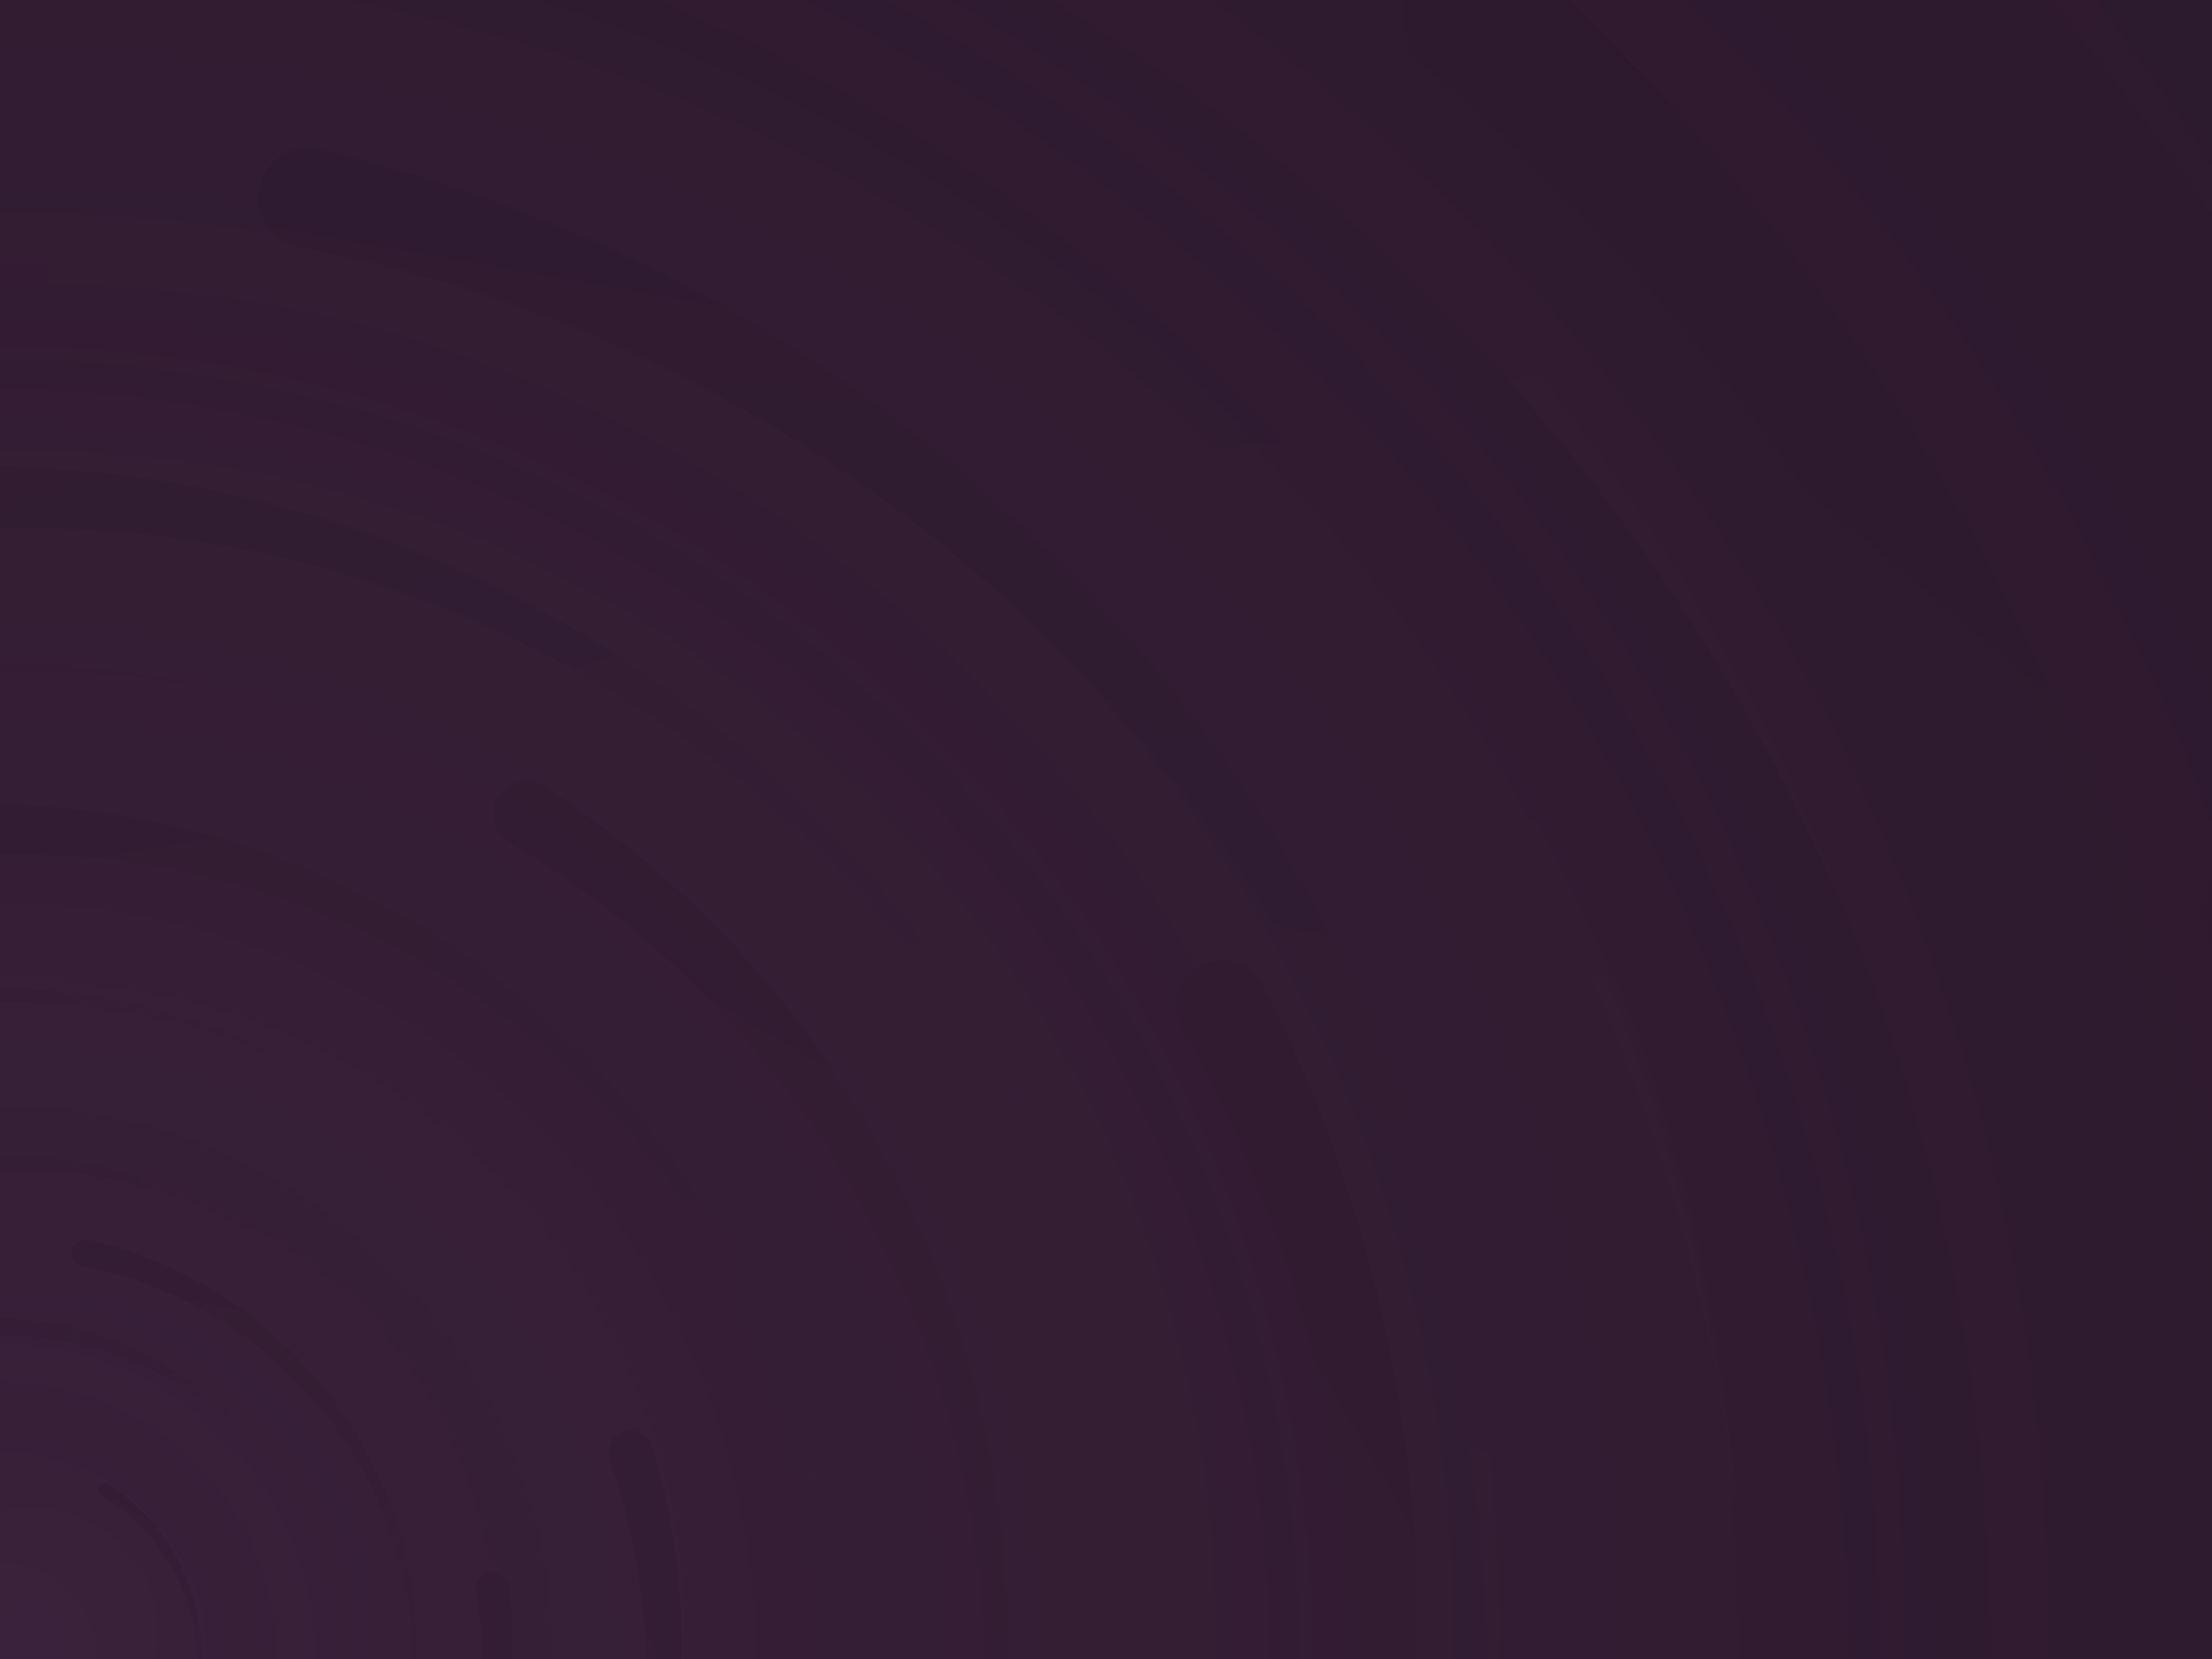
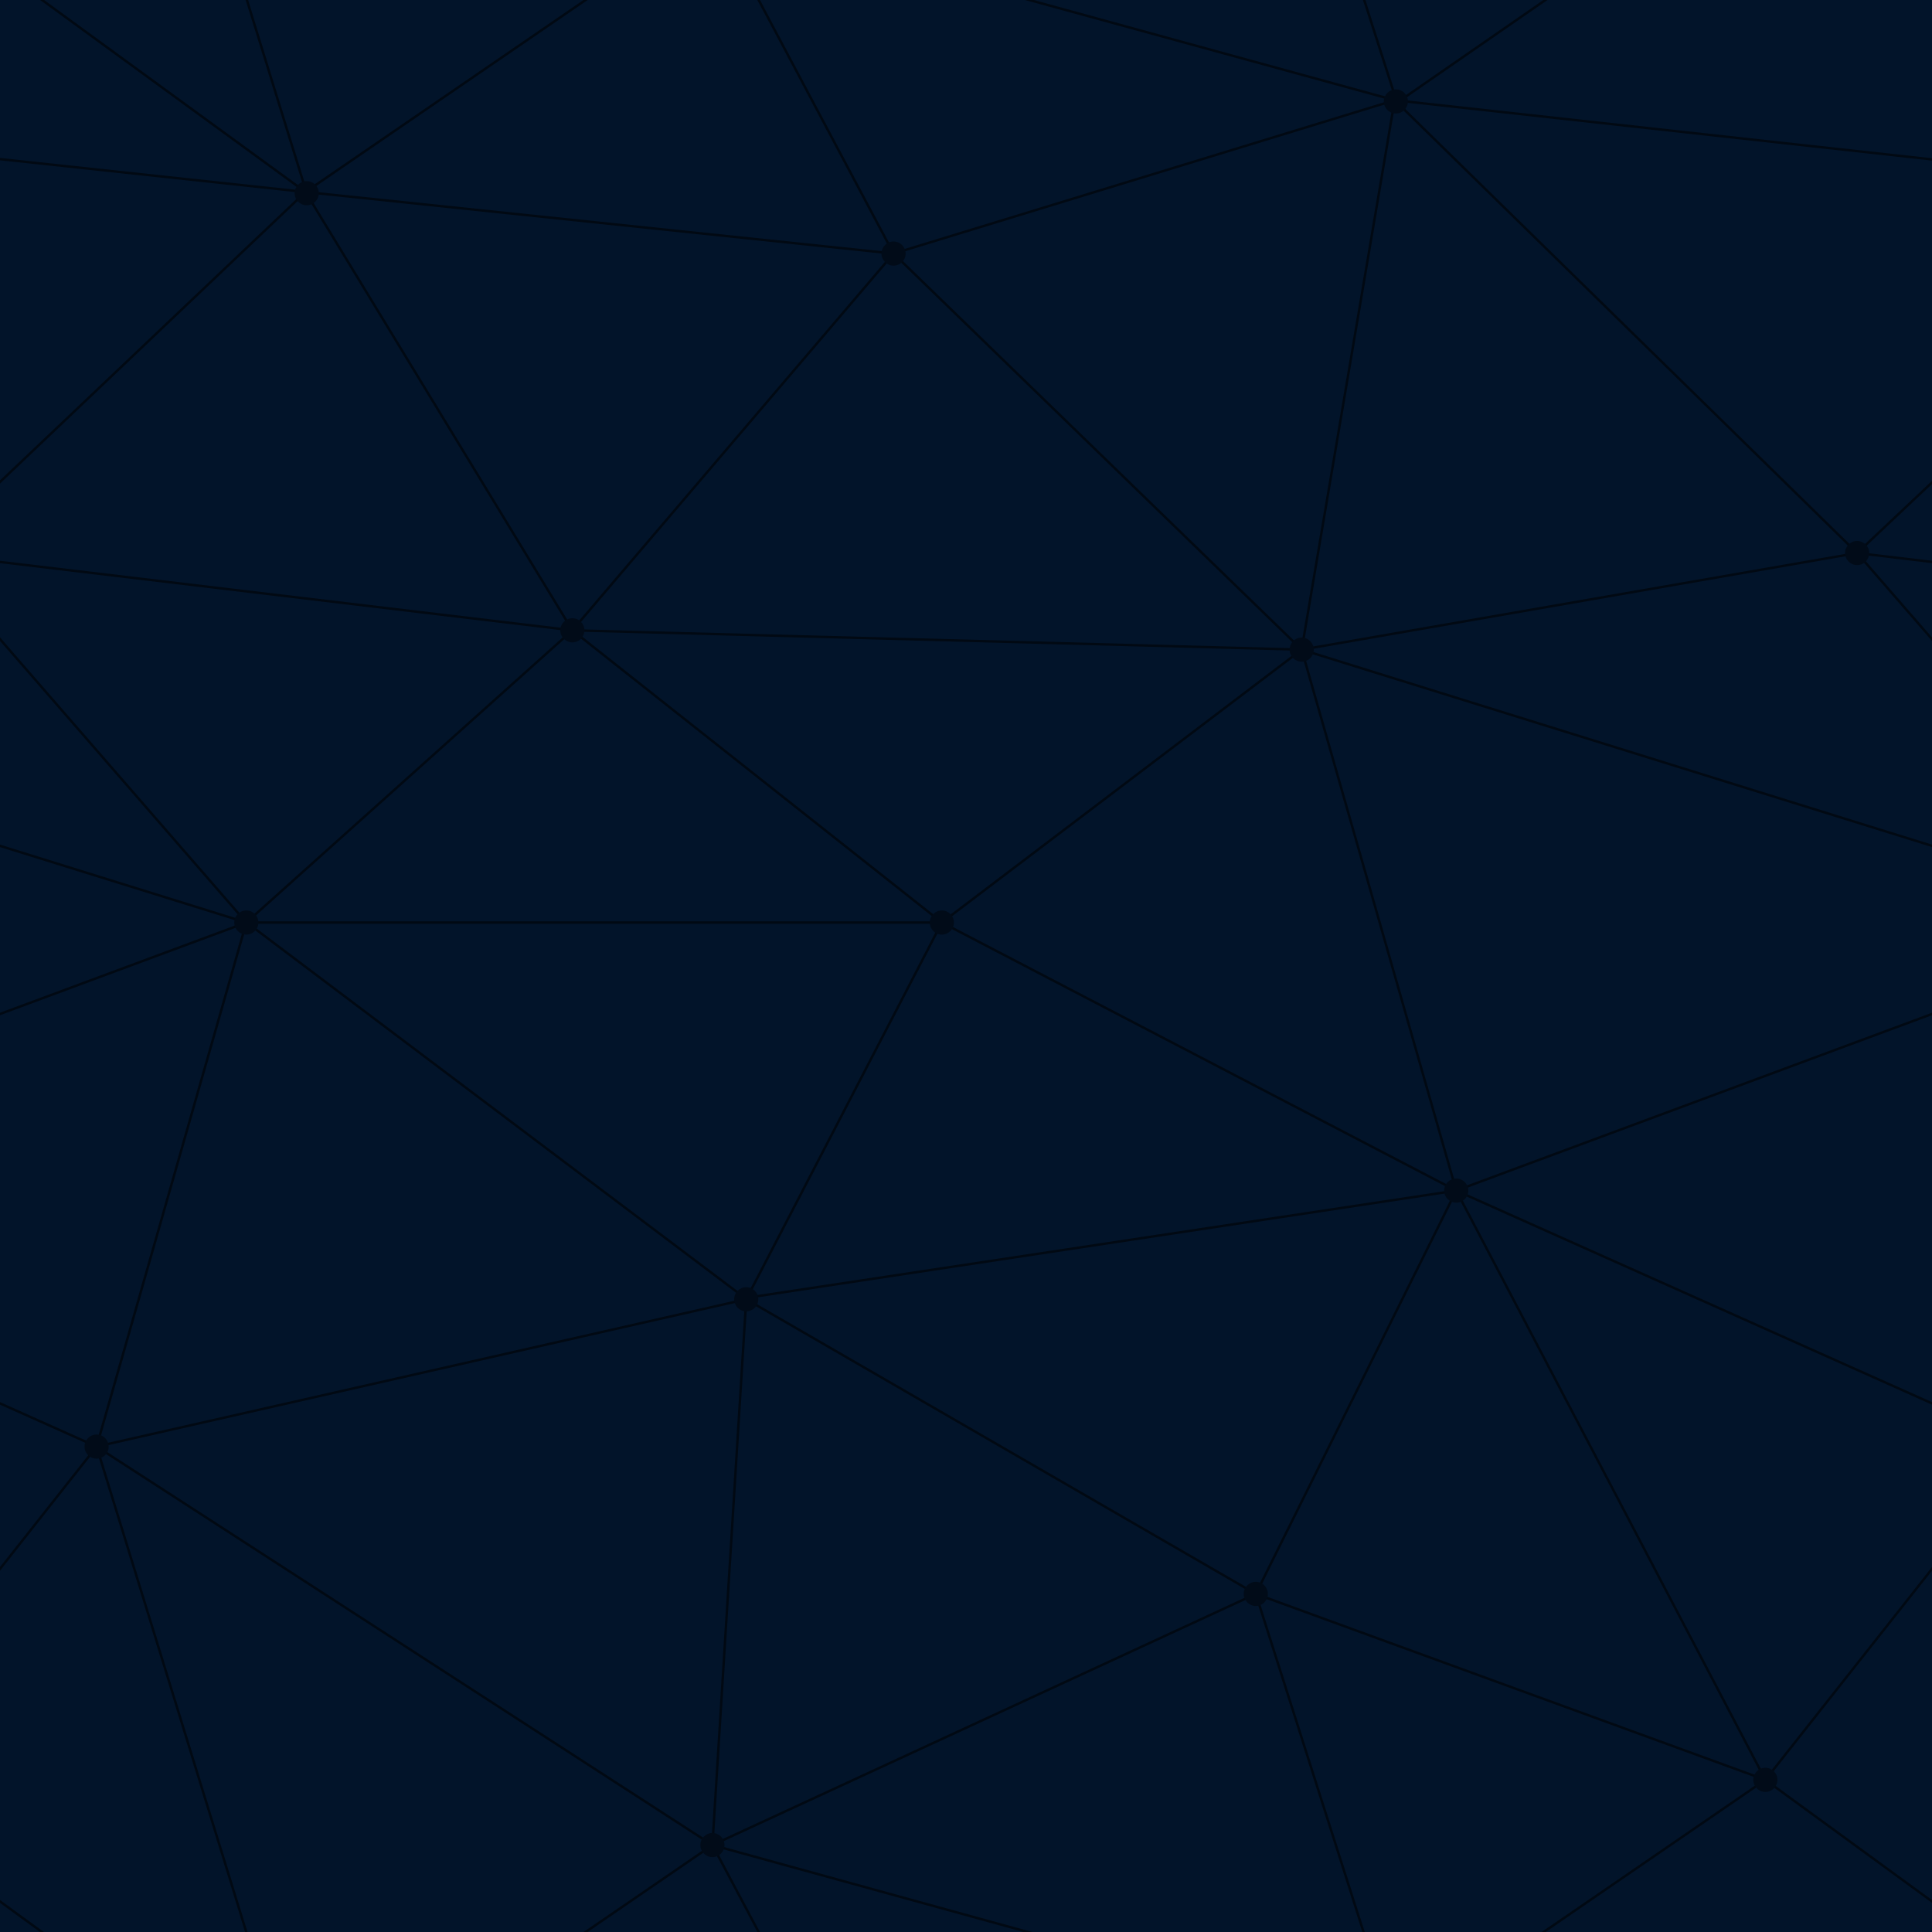
- <svg xmlns="http://www.w3.org/2000/svg" viewBox="0 0 2000 1500">
-   <rect fill="#2A182B" width="2000" height="1500" />
-   <defs>
-     <radialGradient id="a" gradientUnits="objectBoundingBox">
-       <stop offset="0" stop-color="#3B223C" />
-       <stop offset="1" stop-color="#2A182B" />
-     </radialGradient>
-     <linearGradient id="b" gradientUnits="userSpaceOnUse" x1="0" y1="750" x2="1550" y2="750">
-       <stop offset="0" stop-color="#331d34" />
-       <stop offset="1" stop-color="#2A182B" />
-     </linearGradient>
-     <path id="s" fill="url(#b)" d="M1549.2 51.6c-5.4 99.1-20.2 197.6-44.2 293.6c-24.1 96-57.4 189.4-99.3 278.6c-41.9 89.2-92.4 174.1-150.3 253.3c-58 79.2-123.4 152.6-195.1 219c-71.7 66.4-149.6 125.8-232.2 177.2c-82.7 51.4-170.1 94.7-260.7 129.1c-90.6 34.4-184.4 60-279.5 76.3C192.6 1495 96.1 1502 0 1500c96.1-2.1 191.8-13.3 285.4-33.6c93.6-20.2 185-49.5 272.5-87.2c87.6-37.7 171.3-83.8 249.6-137.3c78.4-53.5 151.5-114.5 217.9-181.7c66.5-67.2 126.4-140.7 178.6-218.9c52.3-78.3 96.9-161.4 133-247.9c36.1-86.5 63.8-176.2 82.6-267.6c18.8-91.4 28.6-184.4 29.6-277.4c0.3-27.6 23.2-48.7 50.8-48.4s49.5 21.8 49.2 49.5c0 0.7 0 1.3-0.1 2L1549.2 51.6z" />
-     <g id="g">
-       <use href="#s" transform="scale(0.12) rotate(60)" />
-       <use href="#s" transform="scale(0.2) rotate(10)" />
-       <use href="#s" transform="scale(0.25) rotate(40)" />
-       <use href="#s" transform="scale(0.3) rotate(-20)" />
-       <use href="#s" transform="scale(0.4) rotate(-30)" />
-       <use href="#s" transform="scale(0.5) rotate(20)" />
-       <use href="#s" transform="scale(0.6) rotate(60)" />
-       <use href="#s" transform="scale(0.7) rotate(10)" />
-       <use href="#s" transform="scale(0.835) rotate(-40)" />
-       <use href="#s" transform="scale(0.9) rotate(40)" />
-       <use href="#s" transform="scale(1.05) rotate(25)" />
-       <use href="#s" transform="scale(1.2) rotate(8)" />
-       <use href="#s" transform="scale(1.333) rotate(-60)" />
-       <use href="#s" transform="scale(1.45) rotate(-30)" />
-       <use href="#s" transform="scale(1.6) rotate(10)" />
-     </g>
-   </defs>
-   <g transform="">
-     <g transform="translate(0 1500)">
-       <circle fill="url(#a)" r="3000" />
-       <g opacity="0.5">
-         <circle fill="url(#a)" r="2000" />
-         <circle fill="url(#a)" r="1800" />
-         <circle fill="url(#a)" r="1700" />
-         <circle fill="url(#a)" r="1651" />
-         <circle fill="url(#a)" r="1450" />
-         <circle fill="url(#a)" r="1250" />
-         <circle fill="url(#a)" r="1175" />
-         <circle fill="url(#a)" r="900" />
-         <circle fill="url(#a)" r="750" />
-         <circle fill="url(#a)" r="500" />
-         <circle fill="url(#a)" r="380" />
-         <circle fill="url(#a)" r="250" />
-       </g>
-       <g transform="">
-         <use href="#g" transform="rotate(10)" />
-         <use href="#g" transform="rotate(120)" />
-         <use href="#g" transform="rotate(240)" />
-       </g>
-       <circle fill-opacity="0.61" fill="url(#a)" r="3000" />
-     </g>
+ <svg xmlns="http://www.w3.org/2000/svg" width="244" height="244" viewBox="0 0 800 800">
+   <rect fill="#02142A" width="800" height="800" />
+   <g fill="none" stroke="#010913" stroke-width="1">
+     <path d="M769 229L1037 260.9M927 880L731 737 520 660 309 538 40 599 295 764 126.5 879.5 40 599-197 493 102 382-31 229 126.5 79.5-69-63" />
+     <path d="M-31 229L237 261 390 382 603 493 308.5 537.5 101.5 381.5M370 905L295 764" />
+     <path d="M520 660L578 842 731 737 840 599 603 493 520 660 295 764 309 538 390 382 539 269 769 229 577.5 41.5 370 105 295 -36 126.5 79.5 237 261 102 382 40 599 -69 737 127 880" />
+     <path d="M520-140L578.5 42.5 731-63M603 493L539 269 237 261 370 105M902 382L539 269M390 382L102 382" />
+     <path d="M-222 42L126.5 79.5 370 105 539 269 577.5 41.5 927 80 769 229 902 382 603 493 731 737M295-36L577.5 41.5M578 842L295 764M40-201L127 80M102 382L-261 269" />
+   </g>
+   <g fill="#010B18">
+     <circle cx="769" cy="229" r="5" />
+     <circle cx="539" cy="269" r="5" />
+     <circle cx="603" cy="493" r="5" />
+     <circle cx="731" cy="737" r="5" />
+     <circle cx="520" cy="660" r="5" />
+     <circle cx="309" cy="538" r="5" />
+     <circle cx="295" cy="764" r="5" />
+     <circle cx="40" cy="599" r="5" />
+     <circle cx="102" cy="382" r="5" />
+     <circle cx="127" cy="80" r="5" />
+     <circle cx="370" cy="105" r="5" />
+     <circle cx="578" cy="42" r="5" />
+     <circle cx="237" cy="261" r="5" />
+     <circle cx="390" cy="382" r="5" />
  </g>
</svg>
